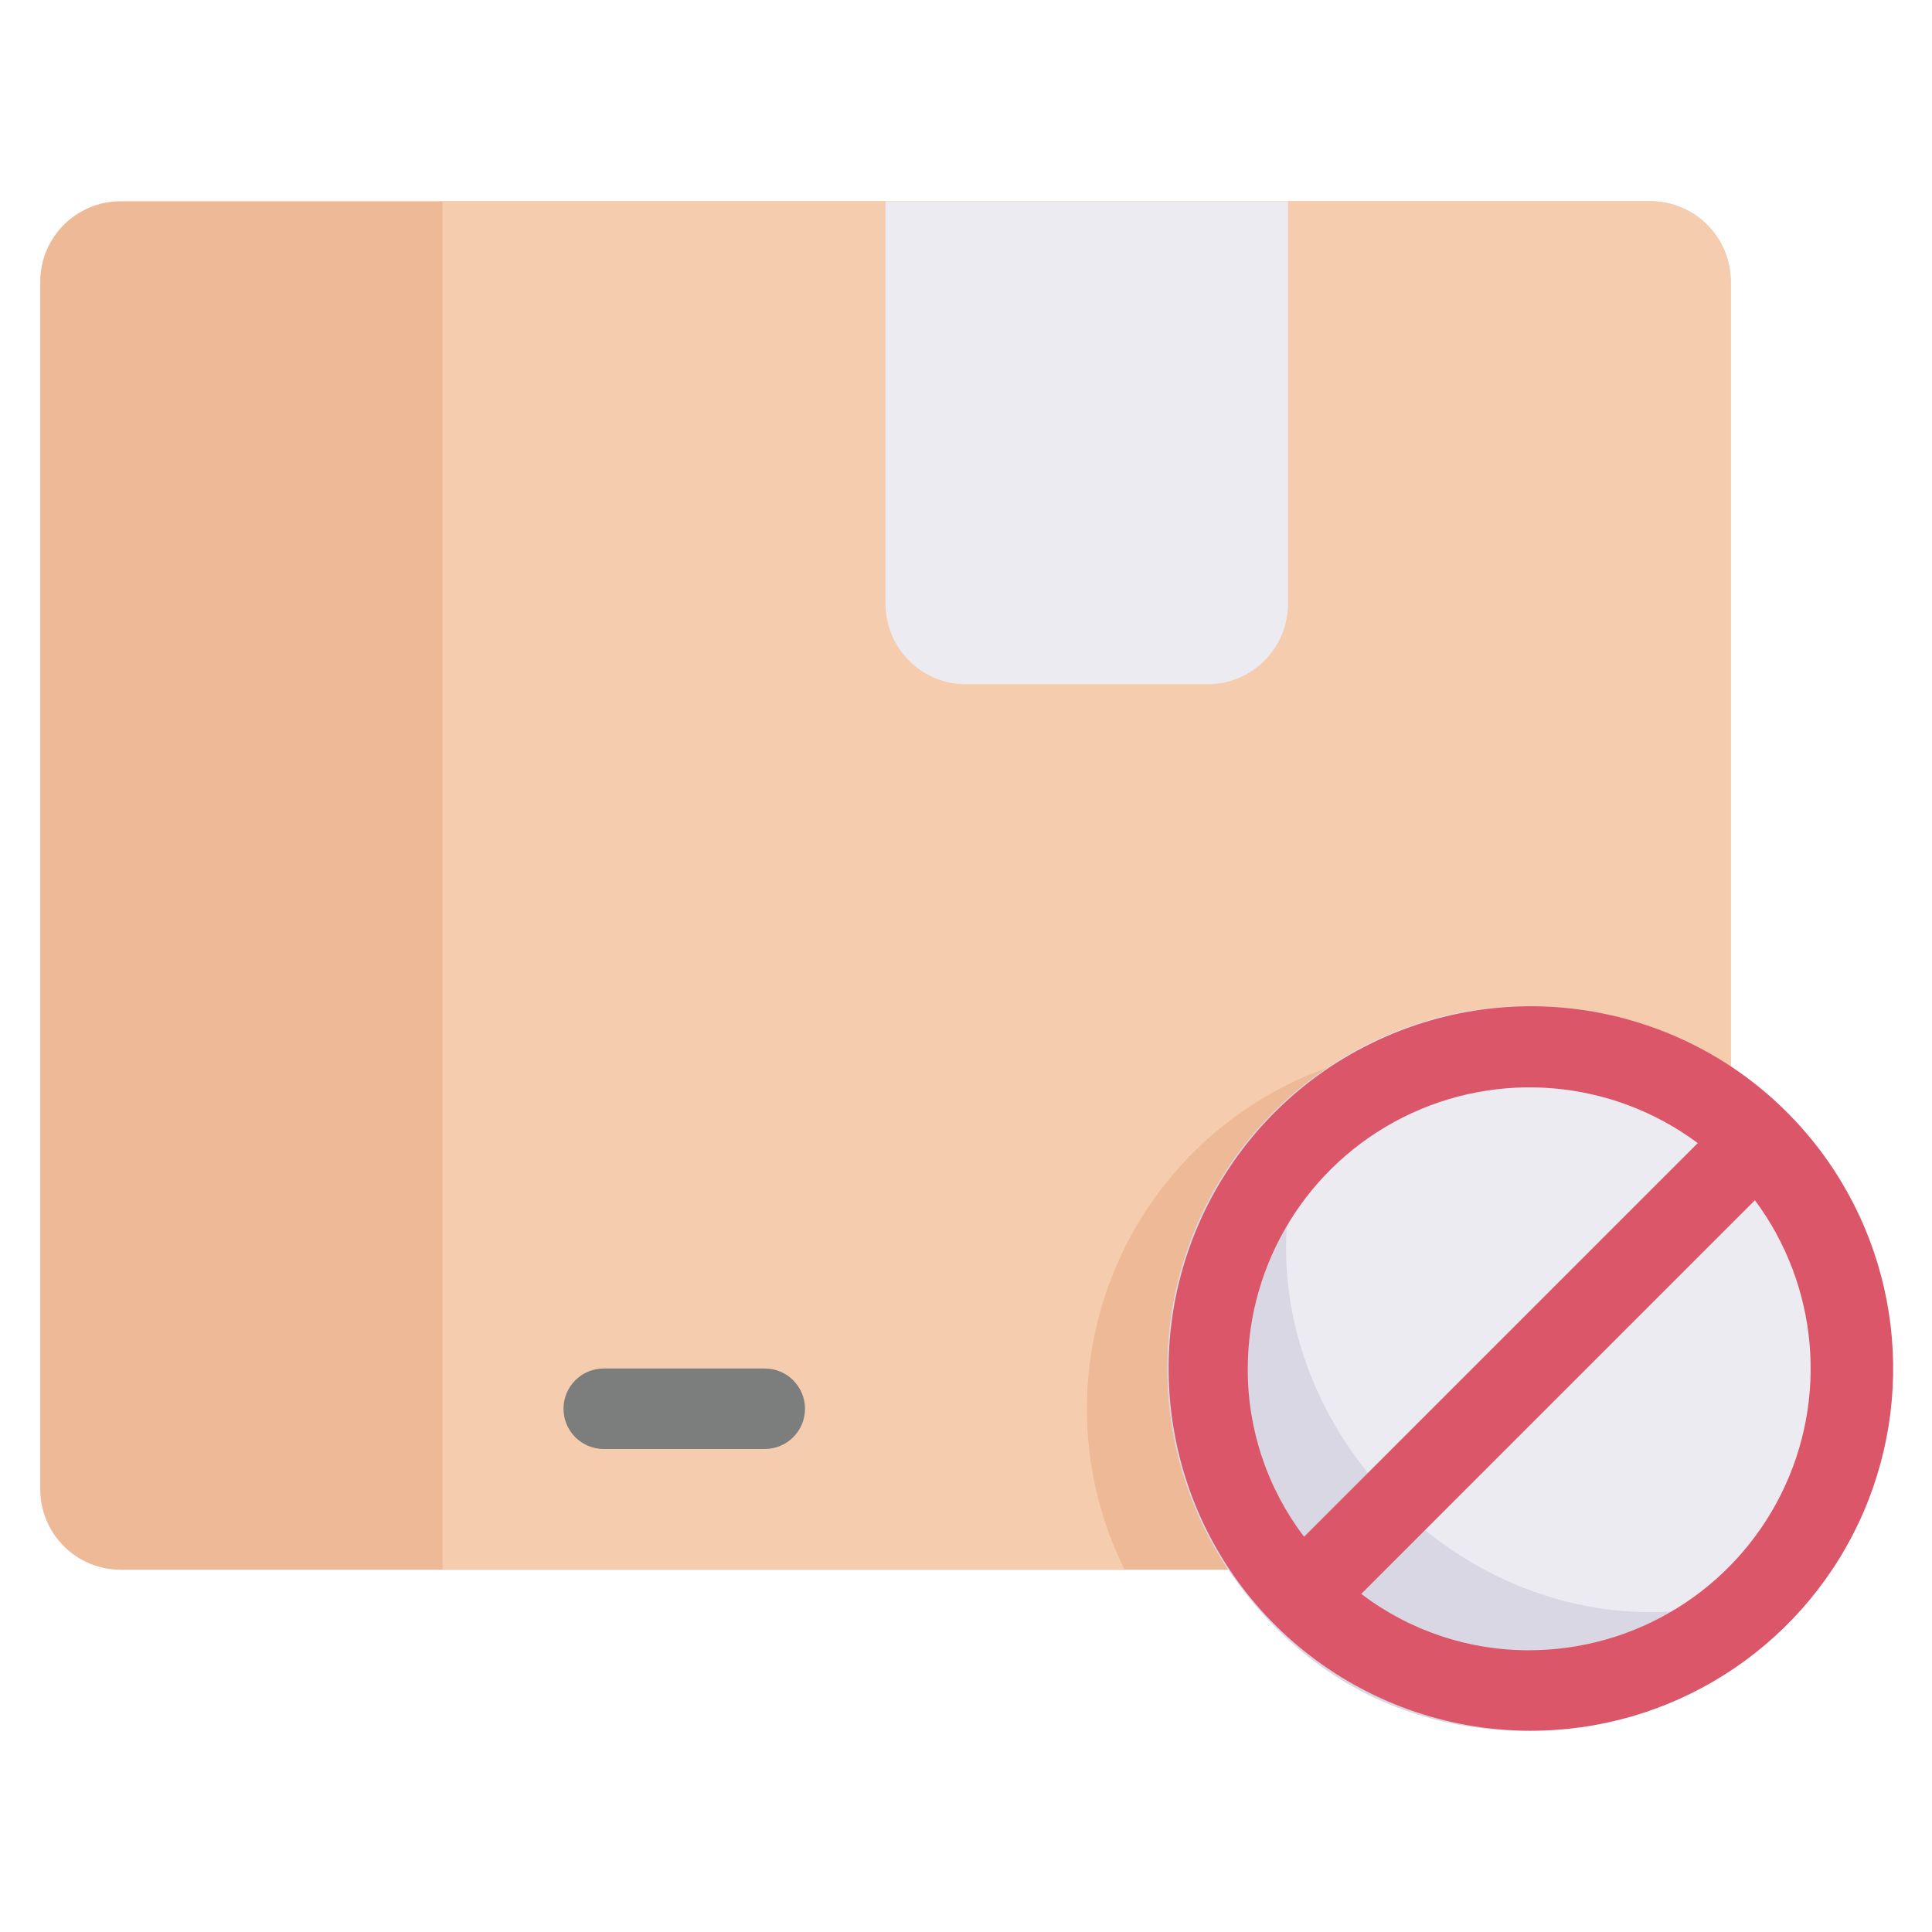
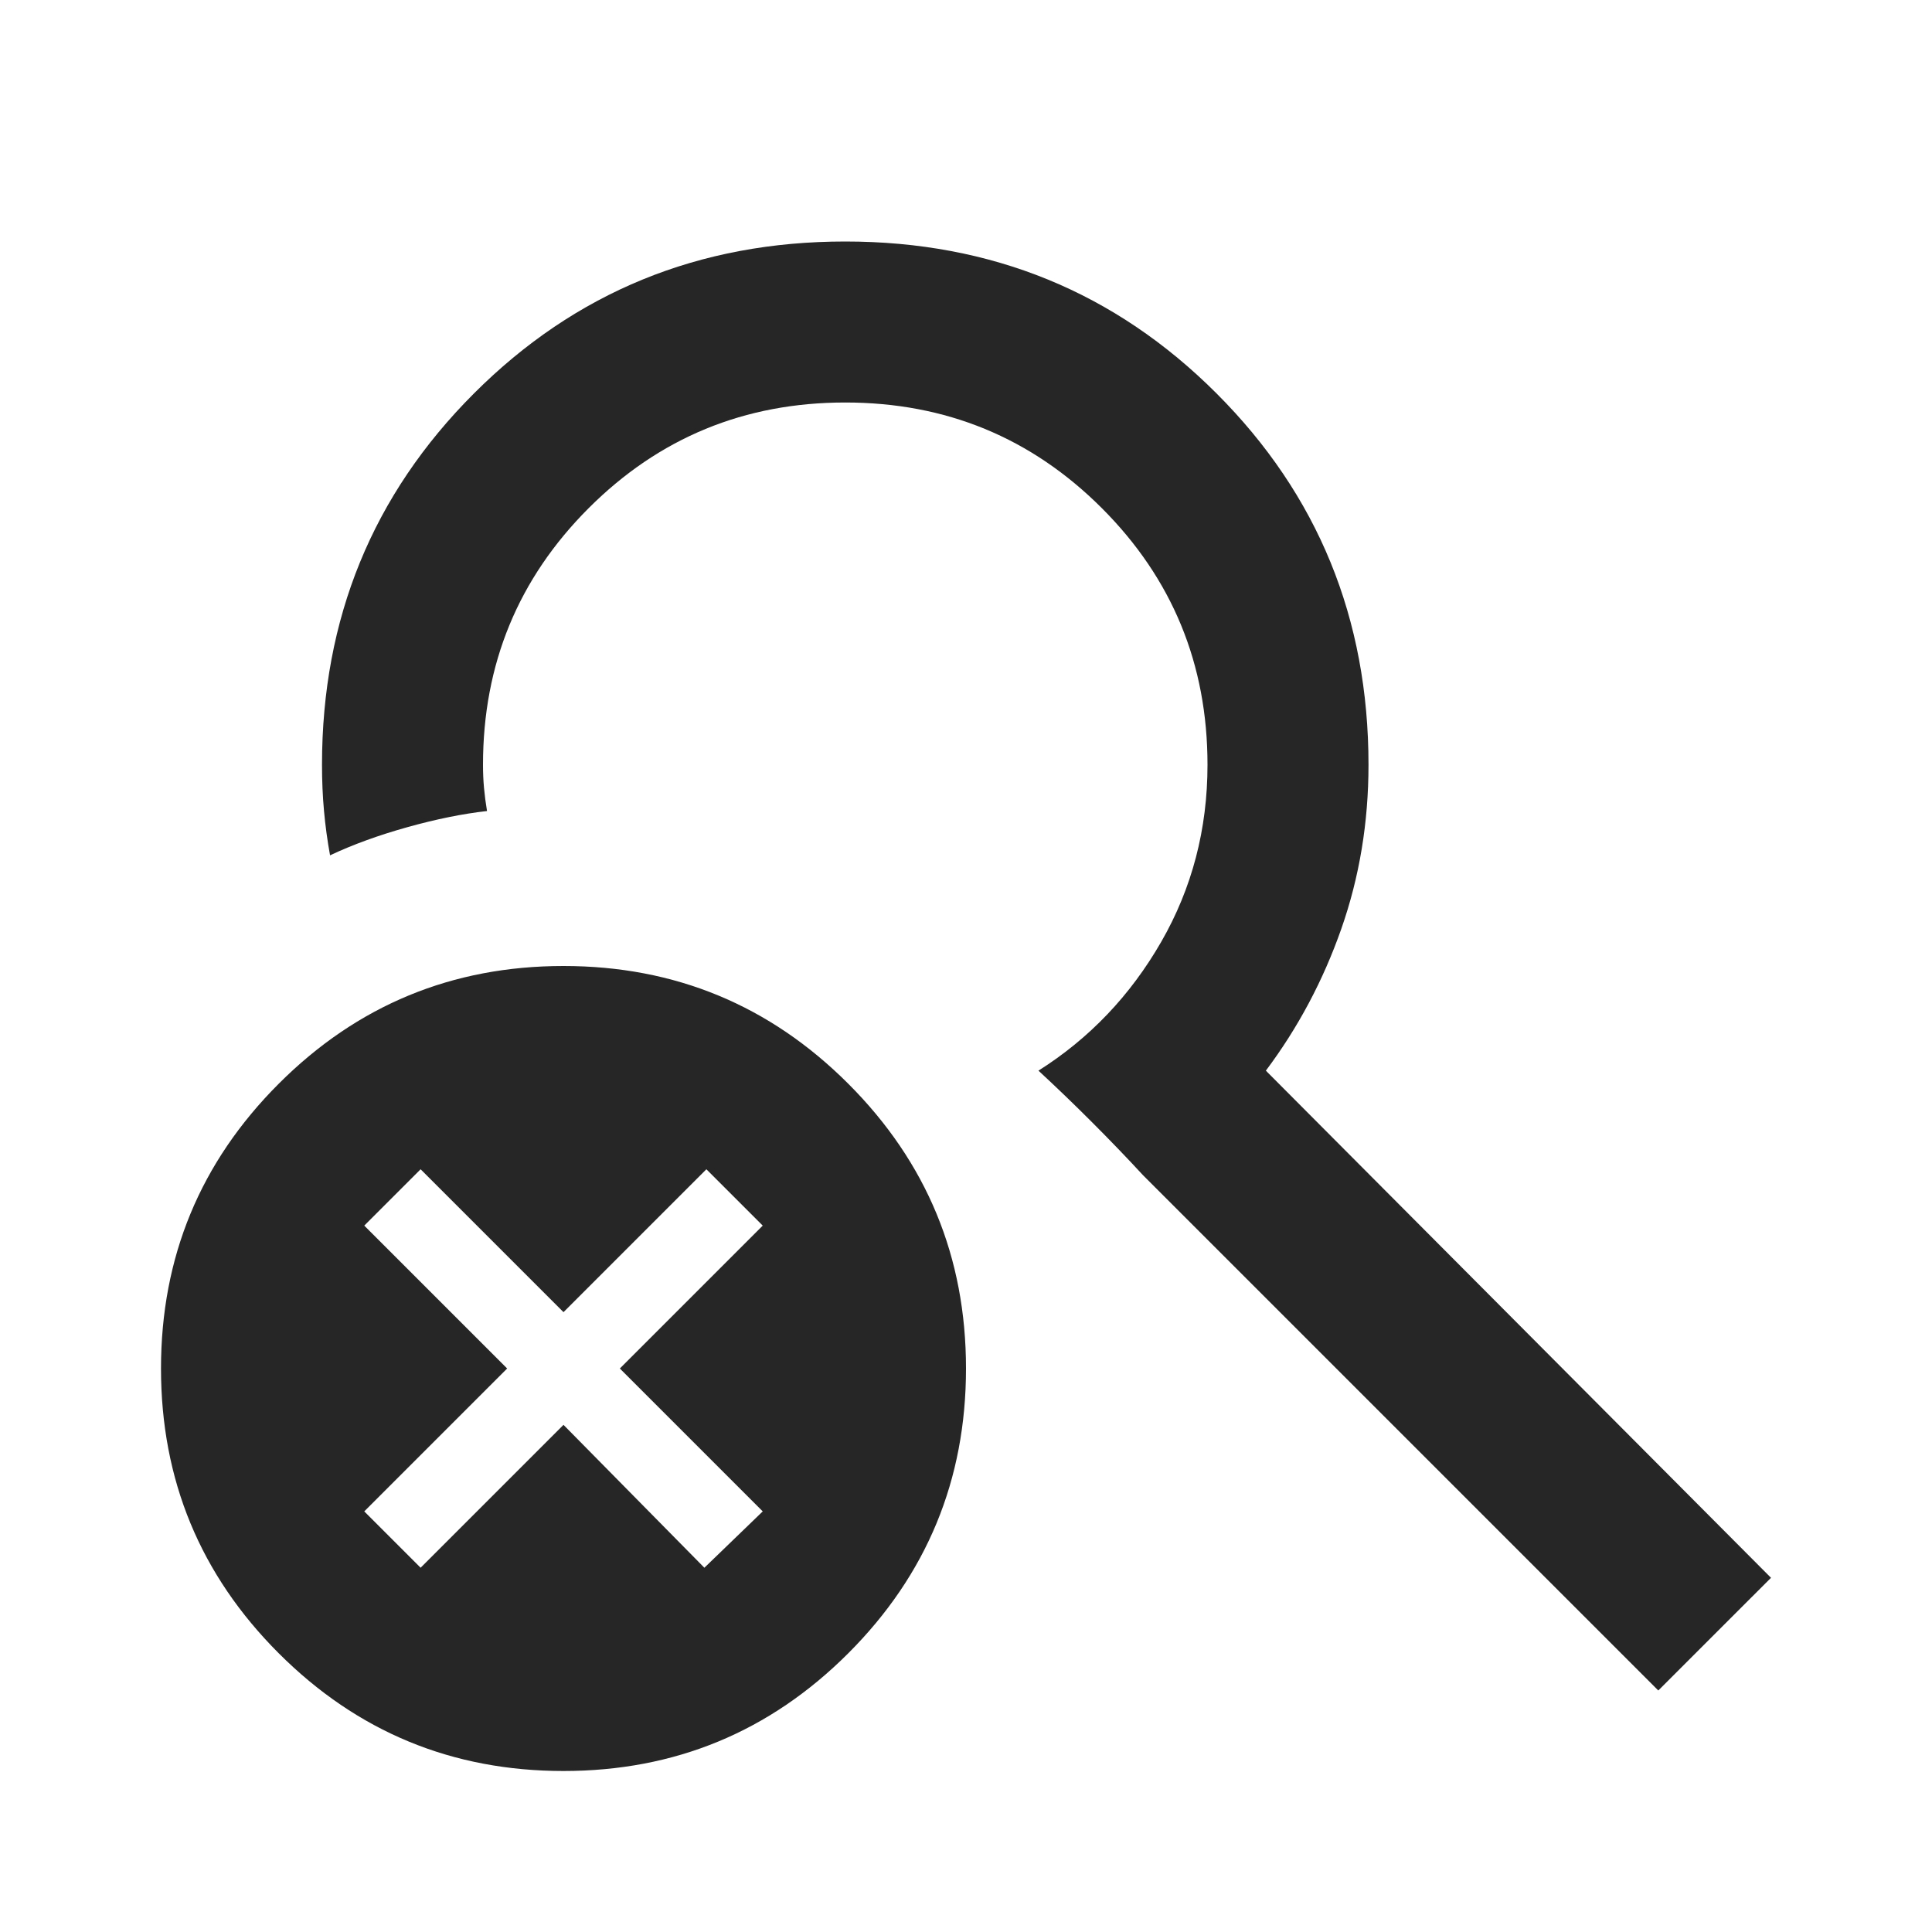
- <svg xmlns="http://www.w3.org/2000/svg" viewBox="0 0 48 48">
-   <defs>
-     <style>.cls-1{fill:#edb996;}.cls-2{fill:#f6ccaf;}.cls-3{fill:#edebf2;}.cls-4{fill:#dad7e5;}.cls-5{fill:#7c7d7d;}.cls-6{fill:#db5669;}</style>
-   </defs>
-   <g id="Out_of_stock" data-name="Out of stock">
-     <path class="cls-1" d="M43,7V26.52A9,9,0,0,0,30.52,39H11V5H41A2,2,0,0,1,43,7Z" />
-     <path class="cls-2" d="M43,7V26.52a9,9,0,0,0-10,0A9,9,0,0,0,27.94,39H11V5H41A2,2,0,0,1,43,7Z" />
-     <path class="cls-1" d="M3,5h8a0,0,0,0,1,0,0V39a0,0,0,0,1,0,0H3a2,2,0,0,1-2-2V7A2,2,0,0,1,3,5Z" />
-     <path class="cls-3" d="M22,5H32a0,0,0,0,1,0,0V15a2,2,0,0,1-2,2H24a2,2,0,0,1-2-2V5A0,0,0,0,1,22,5Z" />
-     <path class="cls-4" d="M47,34c0,8.75-11.5,12.45-16.48,5A9,9,0,1,1,47,34Z" />
-     <path class="cls-3" d="M47,34a9.09,9.09,0,0,1-1.33,4.69c-8,4.89-17.24-4.36-12.36-12.36A8.69,8.69,0,0,1,38,25,9,9,0,0,1,47,34Z" />
-     <path class="cls-5" d="M19,36H15a1,1,0,0,1,0-2h4A1,1,0,0,1,19,36Z" />
-     <path class="cls-6" d="M45,28.3A9,9,0,1,0,38,43,9,9,0,0,0,45,28.3ZM31,34a7,7,0,0,1,11.18-5.6L32.4,38.18A6.85,6.85,0,0,1,31,34Zm7,7a6.85,6.85,0,0,1-4.18-1.4l9.78-9.78A7,7,0,0,1,38,41Z" />
-   </g>
+ <svg xmlns="http://www.w3.org/2000/svg" width="340" height="340" viewBox="0 0 340 340" fill="none">
+   <path d="M99.167 311.667C79.569 311.667 62.865 304.76 49.052 290.948C35.24 277.135 28.333 260.431 28.333 240.833C28.333 221.236 35.24 204.531 49.052 190.719C62.865 176.906 79.569 170 99.167 170C118.764 170 135.469 176.906 149.281 190.719C163.094 204.531 170 221.236 170 240.833C170 260.431 163.094 277.135 149.281 290.948C135.469 304.76 118.764 311.667 99.167 311.667ZM291.833 297.5L201.167 206.833C198.333 203.764 195.323 200.635 192.135 197.448C188.948 194.26 185.819 191.25 182.75 188.417C191.722 182.75 198.924 175.194 204.354 165.75C209.785 156.306 212.5 145.917 212.5 134.583C212.5 116.875 206.302 101.823 193.906 89.427C181.51 77.031 166.458 70.833 148.75 70.833C131.042 70.833 115.99 77.031 103.594 89.427C91.198 101.823 85 116.875 85 134.583C85 136 85.059 137.358 85.177 138.656C85.295 139.955 85.472 141.312 85.708 142.729C81.458 143.201 76.795 144.146 71.719 145.562C66.642 146.979 62.097 148.632 58.083 150.521C57.611 147.924 57.257 145.326 57.021 142.729C56.785 140.132 56.667 137.417 56.667 134.583C56.667 108.847 65.58 87.066 83.406 69.24C101.233 51.413 123.014 42.5 148.75 42.5C174.486 42.5 196.267 51.413 214.094 69.24C231.92 87.066 240.833 108.847 240.833 134.583C240.833 144.736 239.24 154.358 236.052 163.448C232.865 172.538 228.437 180.861 222.771 188.417L311.667 277.667L291.833 297.5ZM74.021 275.896L99.167 250.75L123.958 275.896L134.229 265.979L109.083 240.833L134.229 215.687L124.312 205.771L99.167 230.917L74.021 205.771L64.104 215.687L89.25 240.833L64.104 265.979L74.021 275.896Z" fill="black" fill-opacity="0.85" />
</svg>
